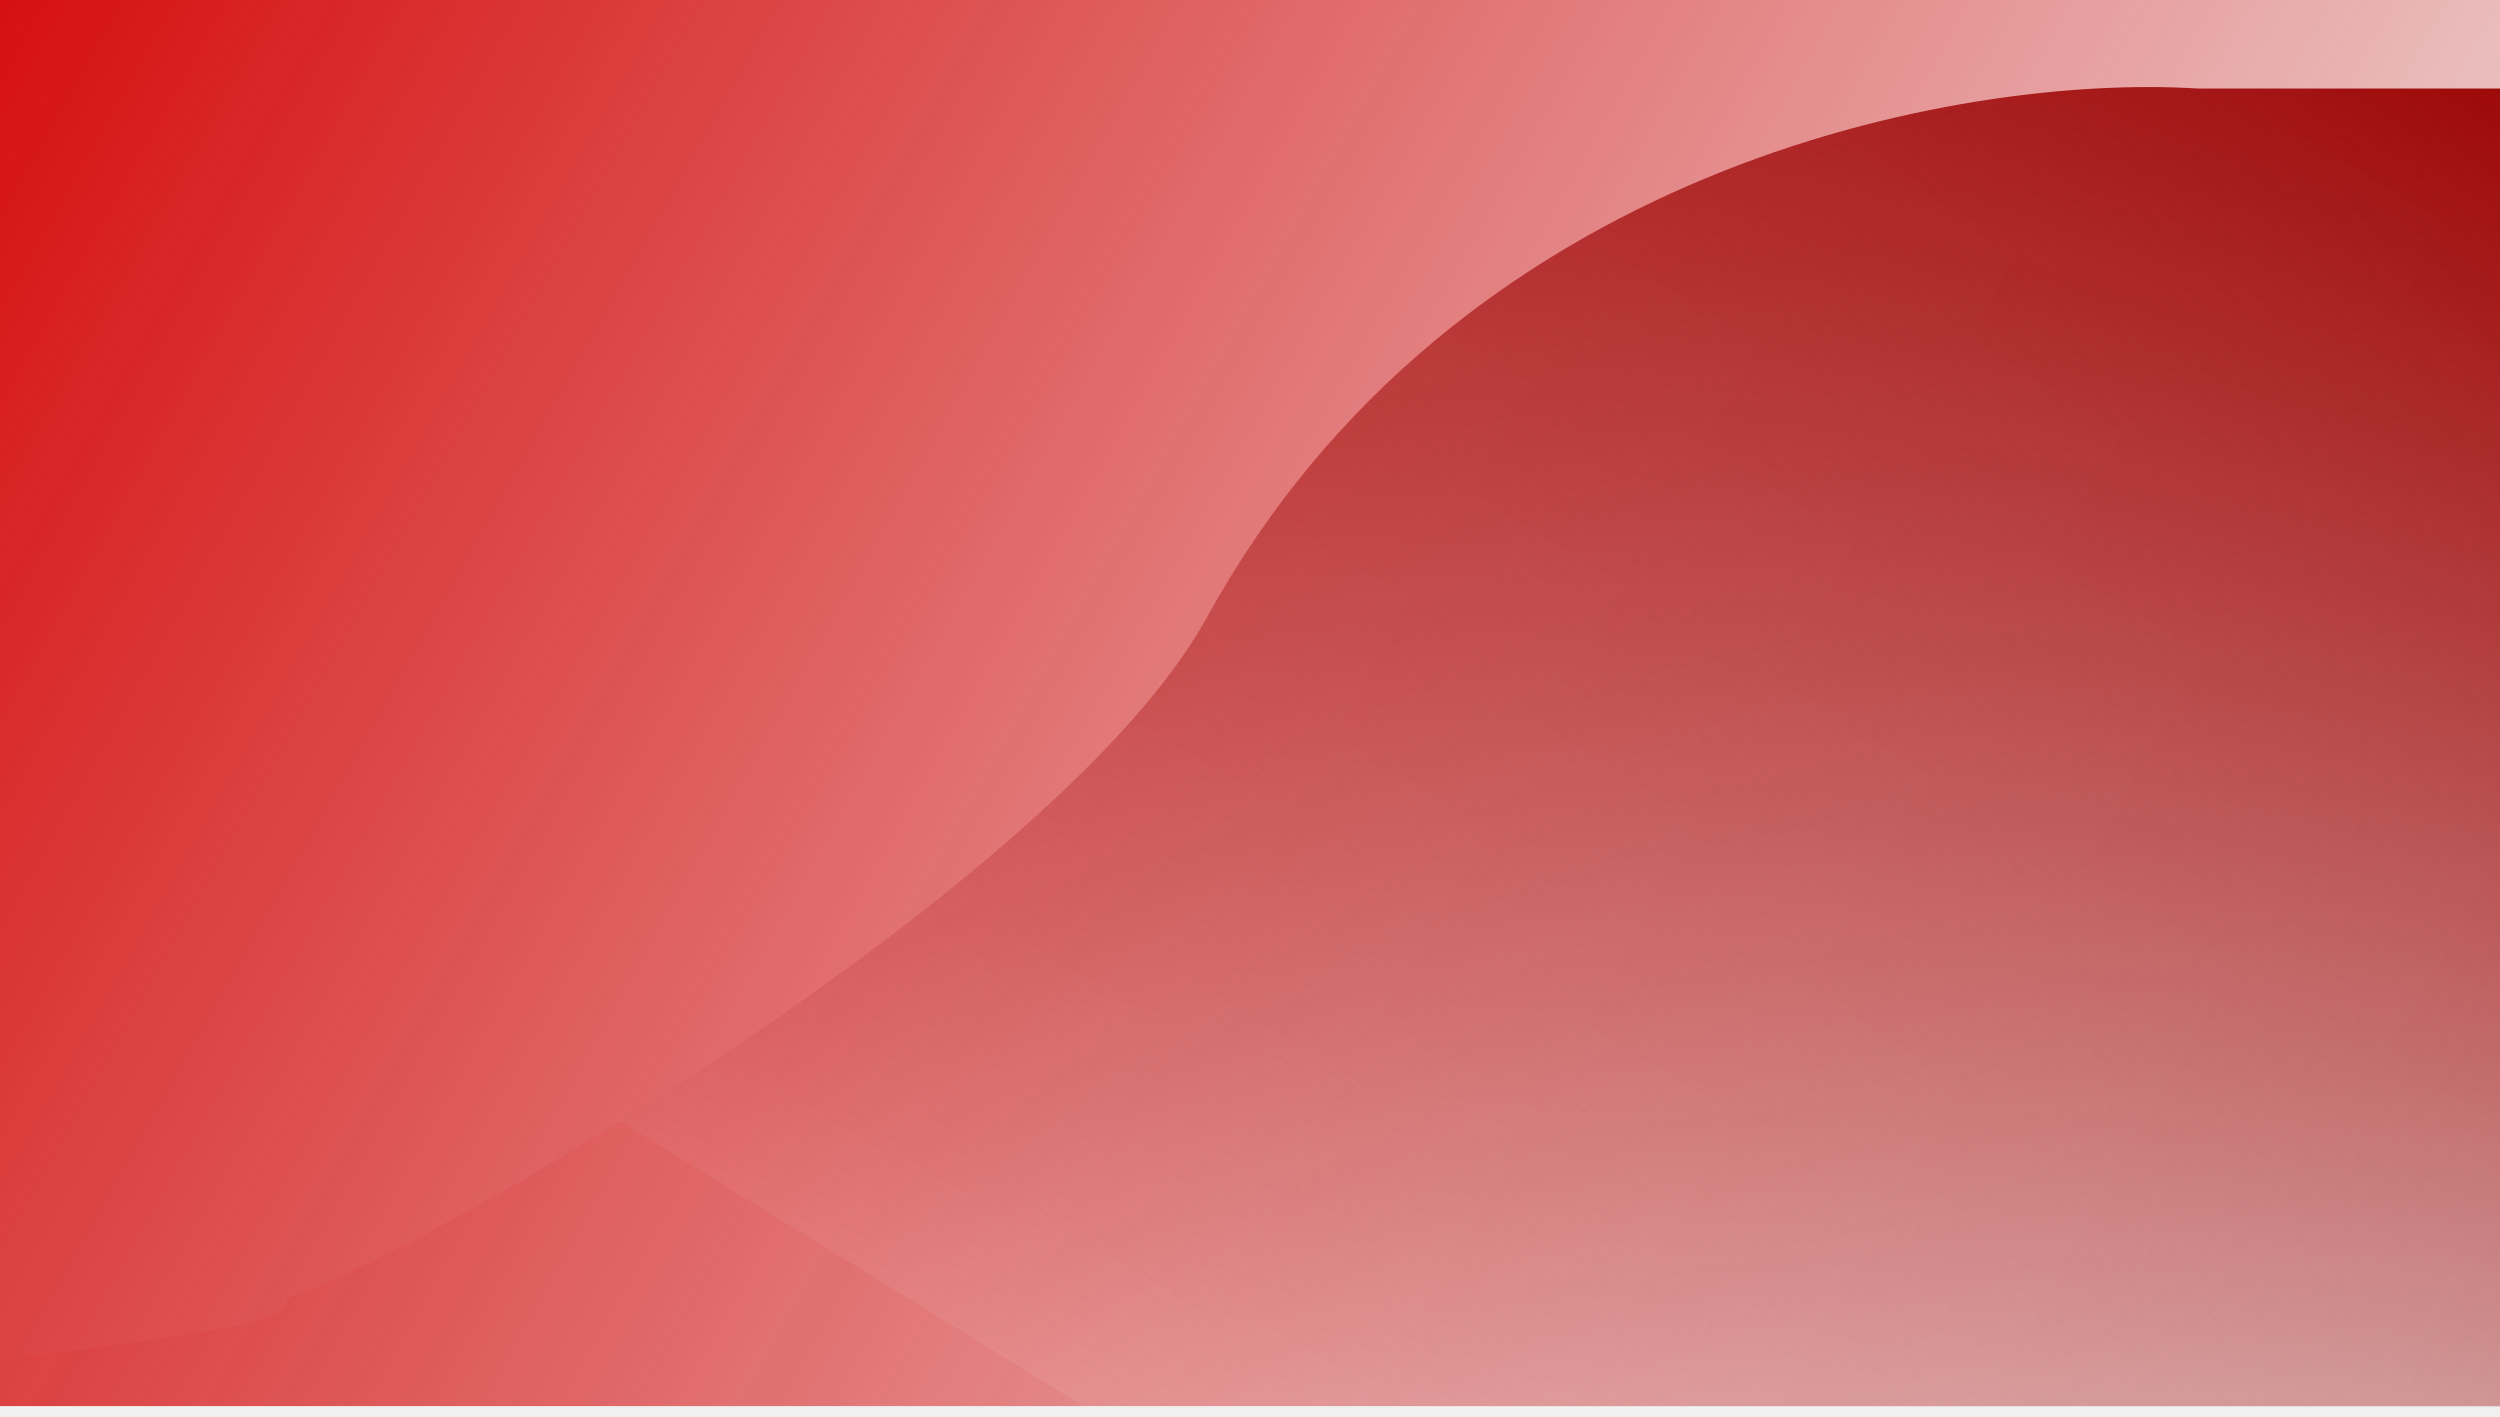
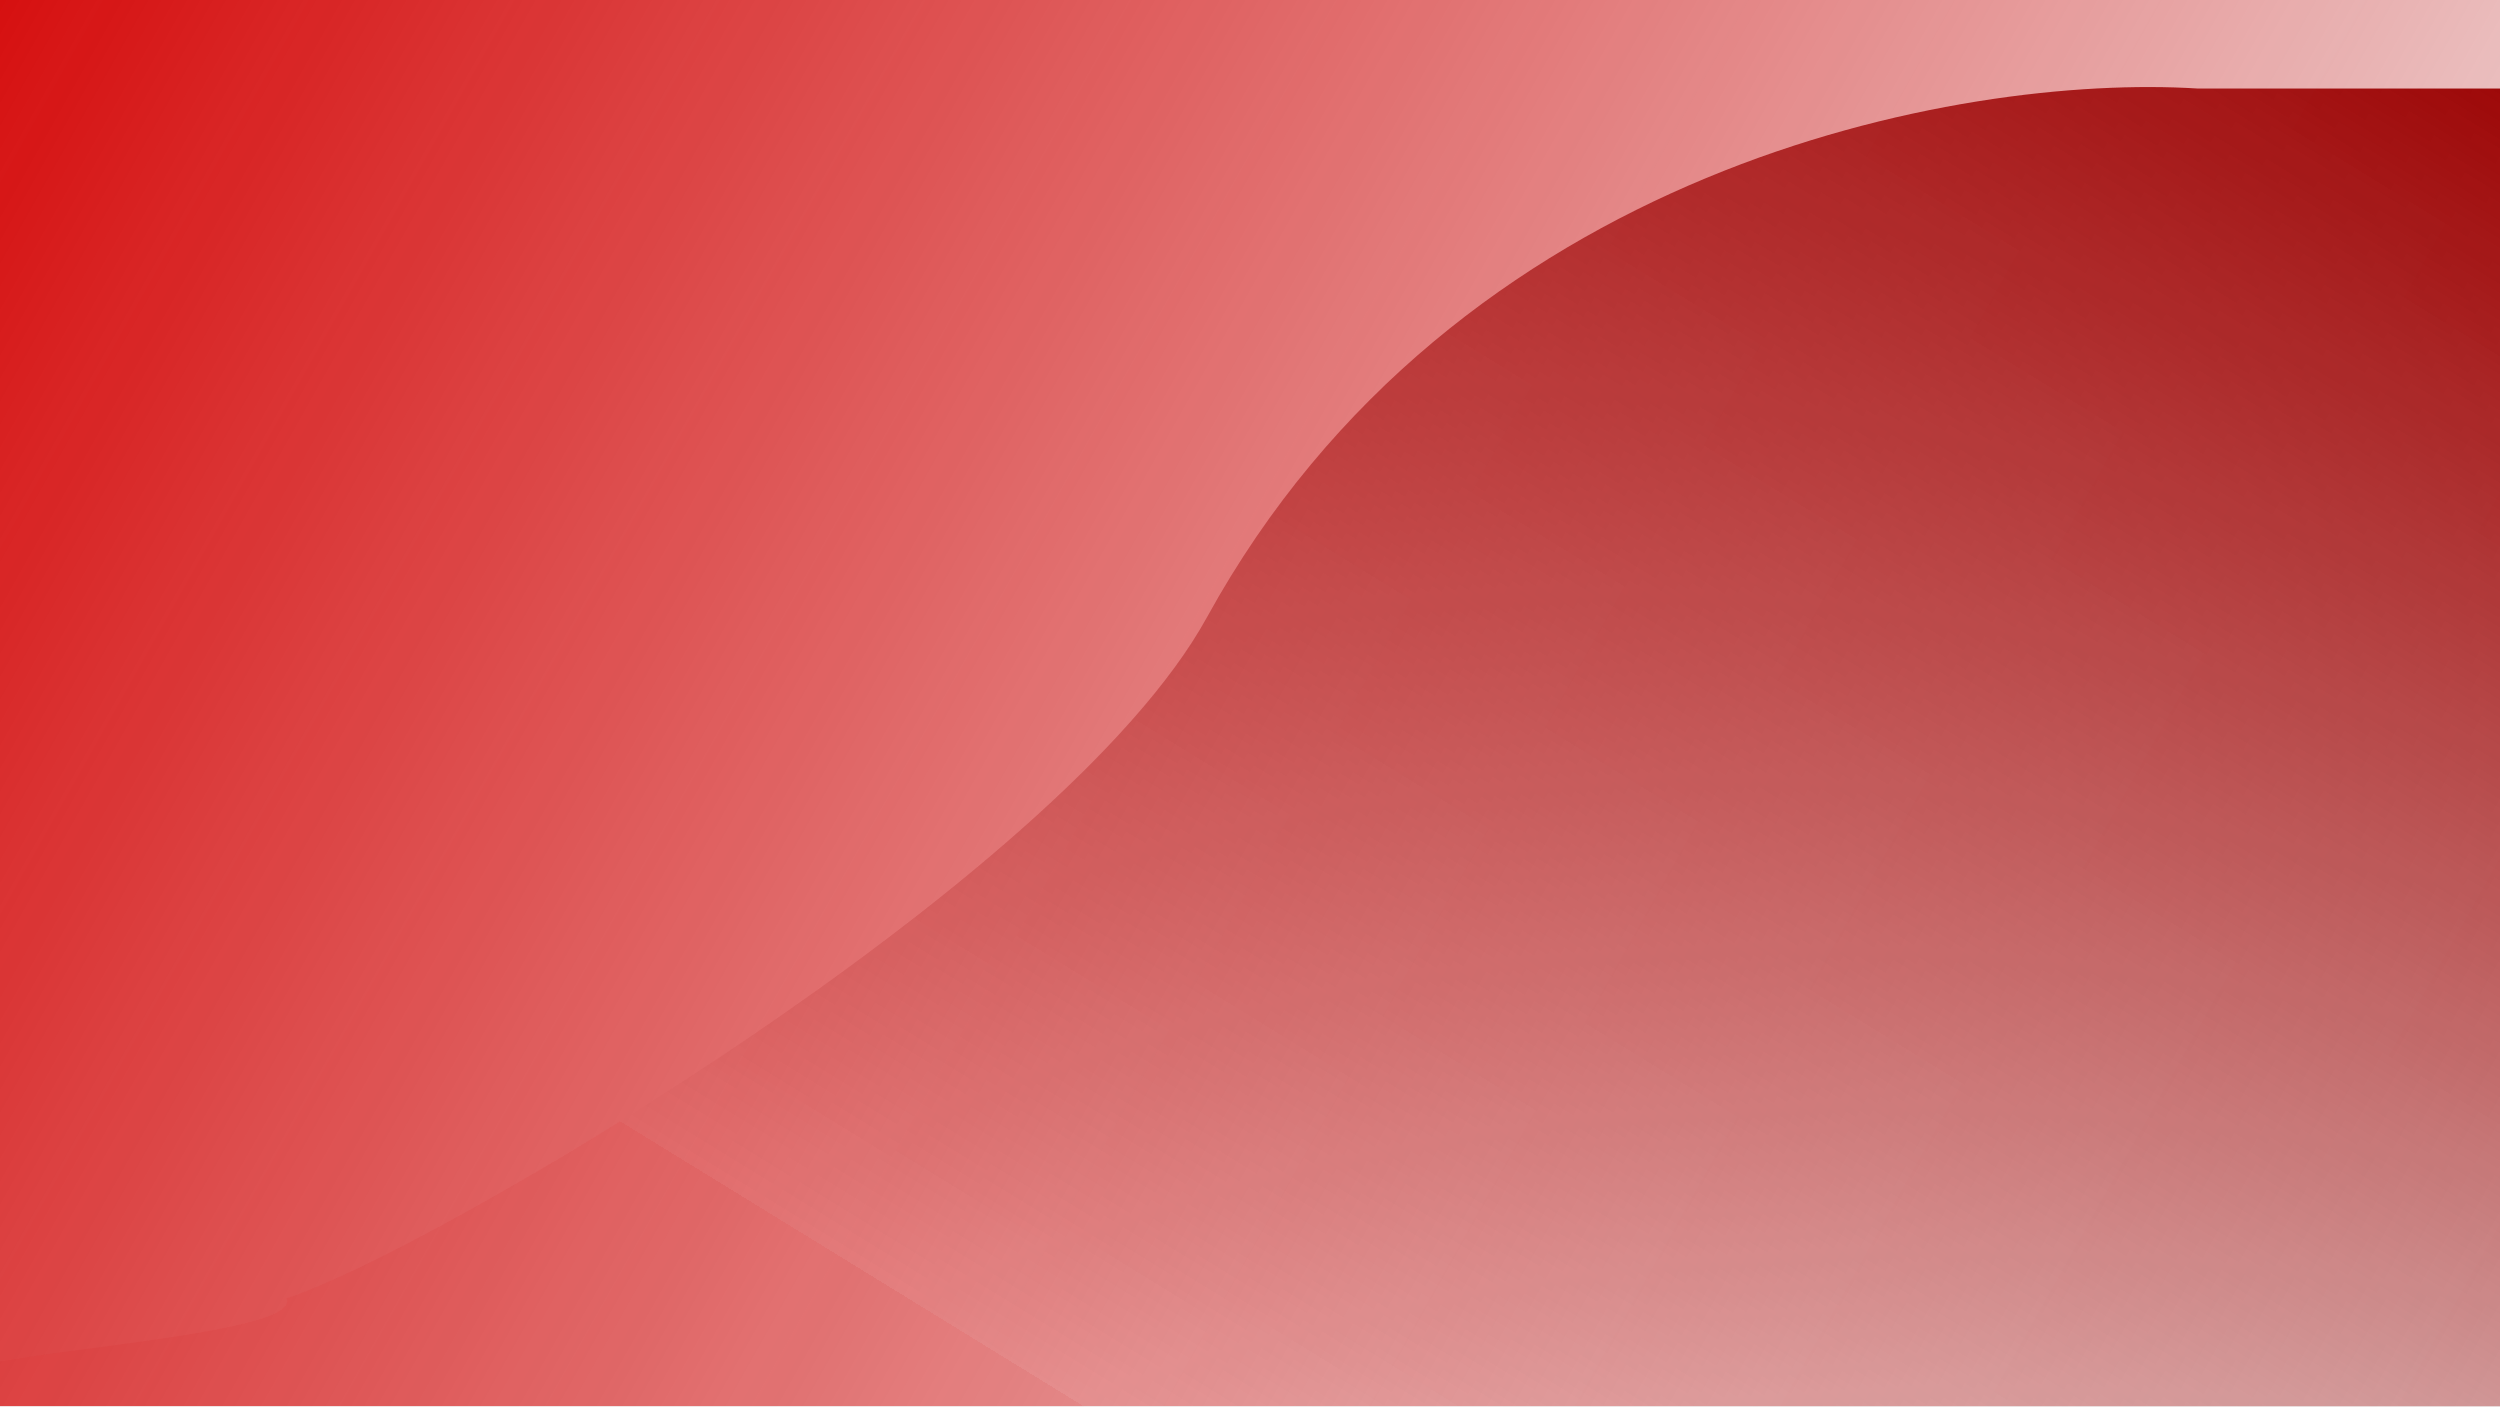
- <svg xmlns="http://www.w3.org/2000/svg" width="1920" height="1088" viewBox="0 0 1920 1088" fill="none">
+ <svg xmlns="http://www.w3.org/2000/svg" width="1920" height="1080" viewBox="0 0 1920 1080" fill="none">
  <g clip-path="url(#clip0_250_329)" filter="url(#filter0_d_250_329)">
    <rect width="1920" height="1080" fill="url(#paint0_linear_250_329)" />
    <path d="M926.999 474C1117.5 127.5 1505 56.5 1688 68H1971L2079.5 917.5L1888 1180.5C1632.5 1138.67 439.047 1253 220.047 1180.5C180.429 1167.38 -8.198 1079.36 -35.5 1062C-70.423 1039.79 233.925 1030.05 220.047 997C327.5 963 815.043 677.638 926.999 474Z" fill="url(#paint1_linear_250_329)" />
  </g>
  <defs>
    <filter id="filter0_d_250_329" x="-4" y="0" width="1928" height="1088" filterUnits="userSpaceOnUse" color-interpolation-filters="sRGB">
      <feFlood flood-opacity="0" result="BackgroundImageFix" />
      <feColorMatrix in="SourceAlpha" type="matrix" values="0 0 0 0 0 0 0 0 0 0 0 0 0 0 0 0 0 0 127 0" result="hardAlpha" />
      <feOffset dy="4" />
      <feGaussianBlur stdDeviation="2" />
      <feComposite in2="hardAlpha" operator="out" />
      <feColorMatrix type="matrix" values="0 0 0 0 0 0 0 0 0 0 0 0 0 0 0 0 0 0 0.25 0" />
      <feBlend mode="normal" in2="BackgroundImageFix" result="effect1_dropShadow_250_329" />
      <feBlend mode="normal" in="SourceGraphic" in2="effect1_dropShadow_250_329" result="shape" />
    </filter>
    <linearGradient id="paint0_linear_250_329" x1="0" y1="0" x2="1920" y2="1080" gradientUnits="userSpaceOnUse">
      <stop stop-color="#D61010" />
      <stop offset="1" stop-color="#D61010" stop-opacity="0" />
    </linearGradient>
    <linearGradient id="paint1_linear_250_329" x1="1987" y1="20" x2="1197.5" y2="1304.5" gradientUnits="userSpaceOnUse">
      <stop stop-color="#9A0000" />
      <stop offset="1" stop-color="#9A0000" stop-opacity="0" />
      <stop offset="1" stop-color="#D61010" stop-opacity="0.07" />
    </linearGradient>
    <clipPath id="clip0_250_329">
      <rect width="1920" height="1080" fill="white" />
    </clipPath>
  </defs>
</svg>
